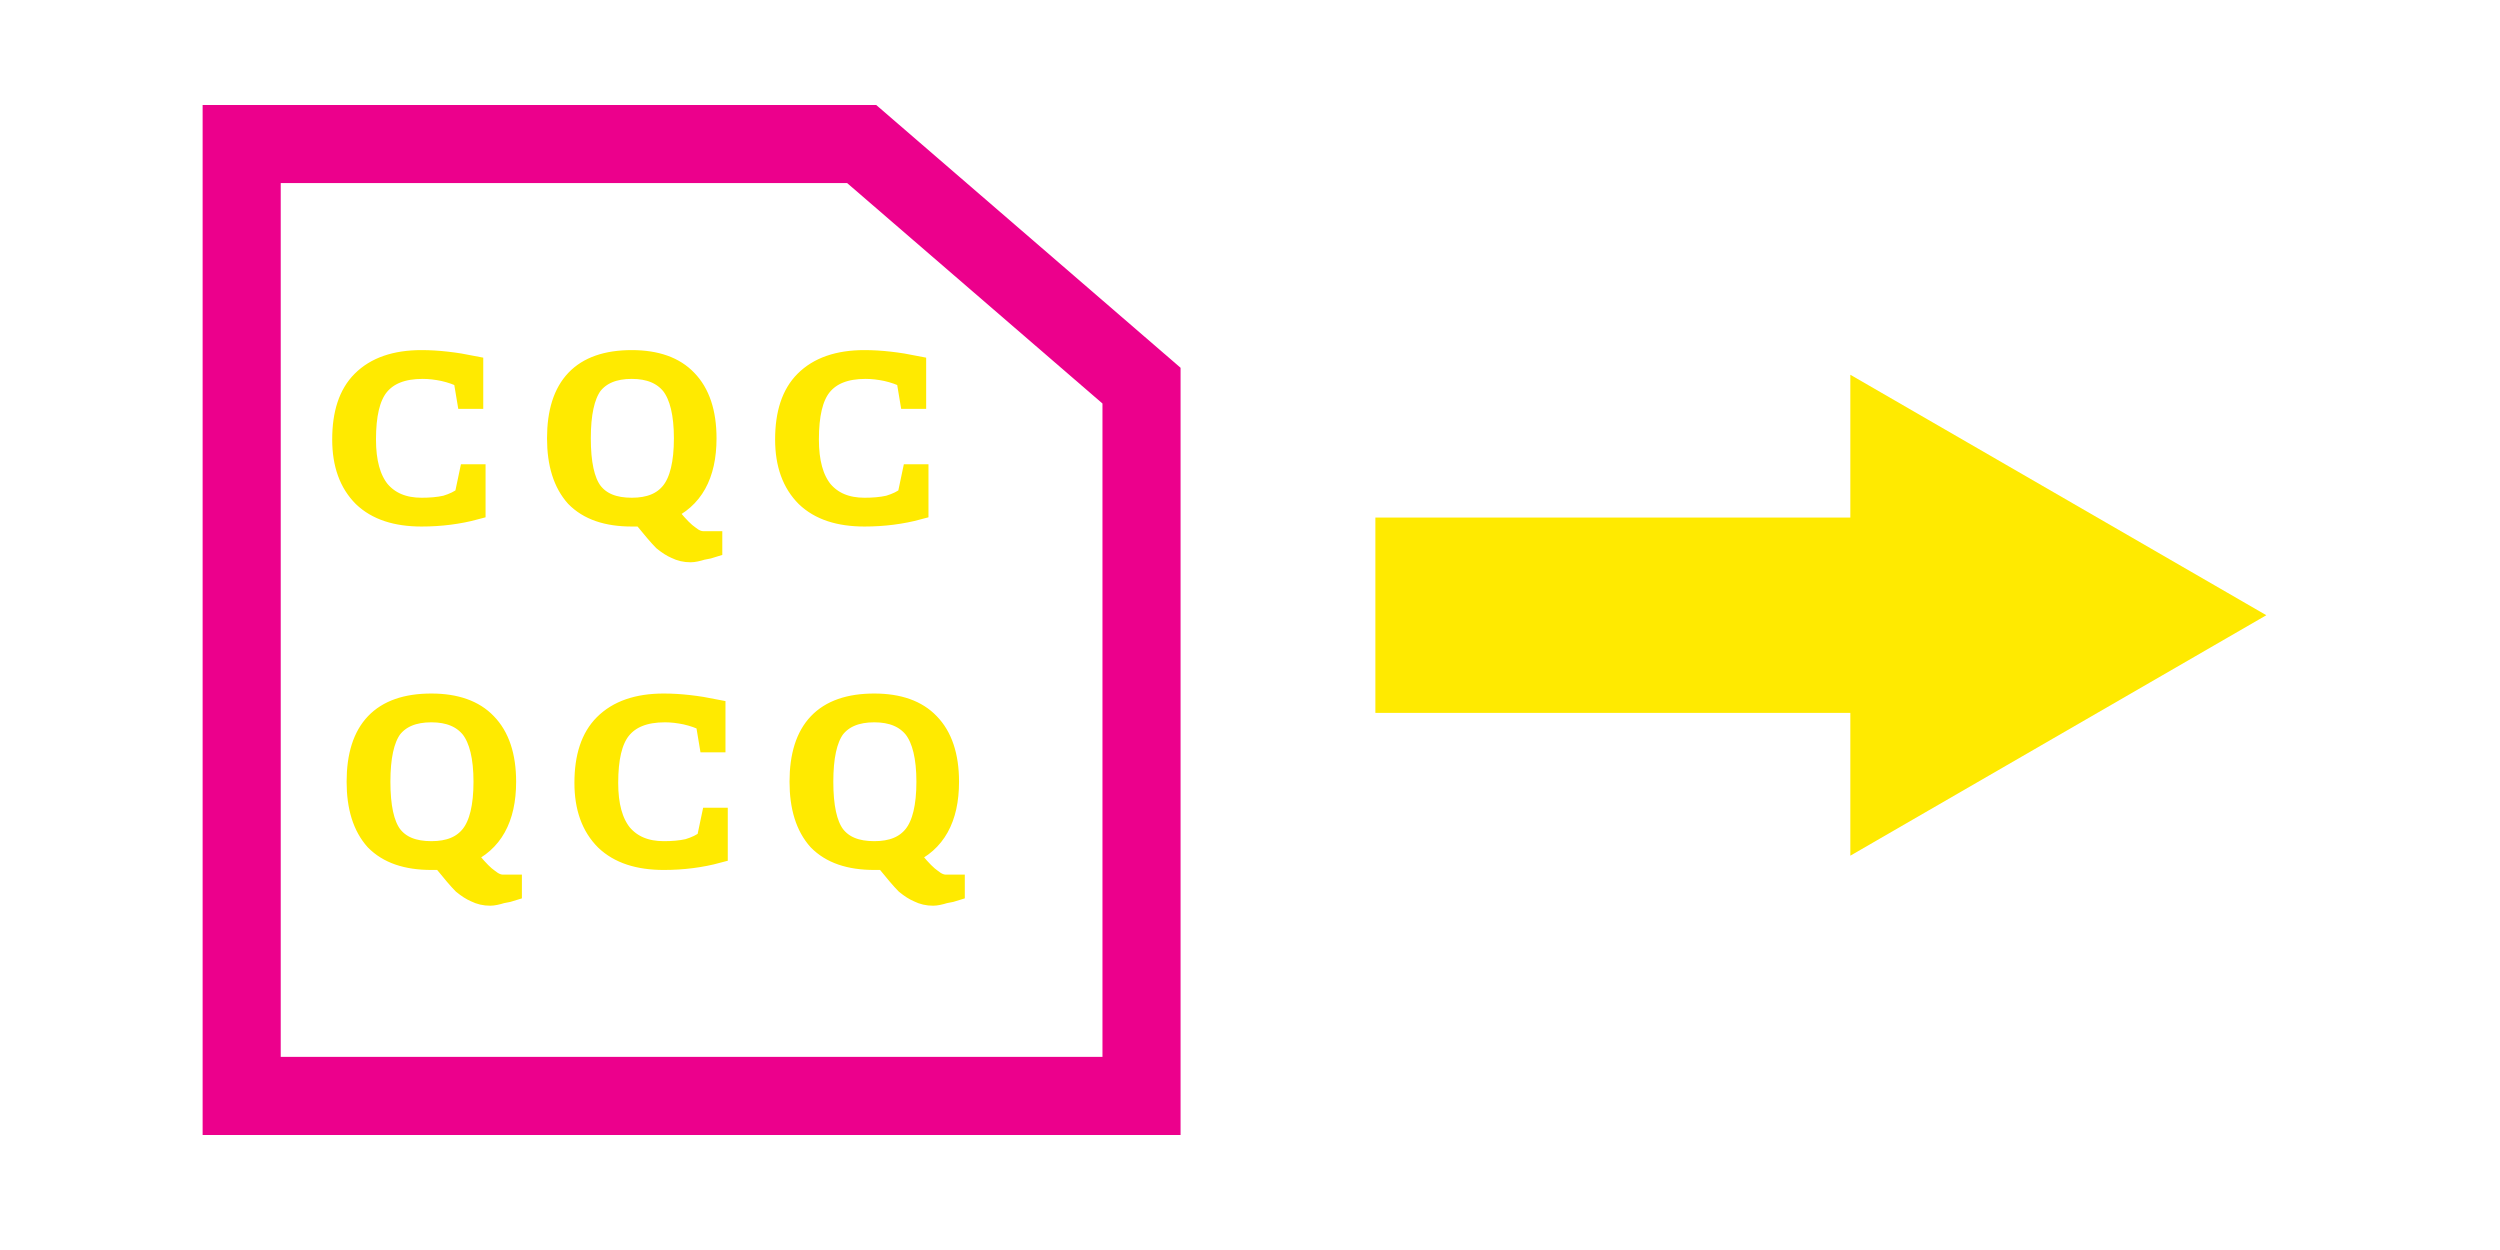
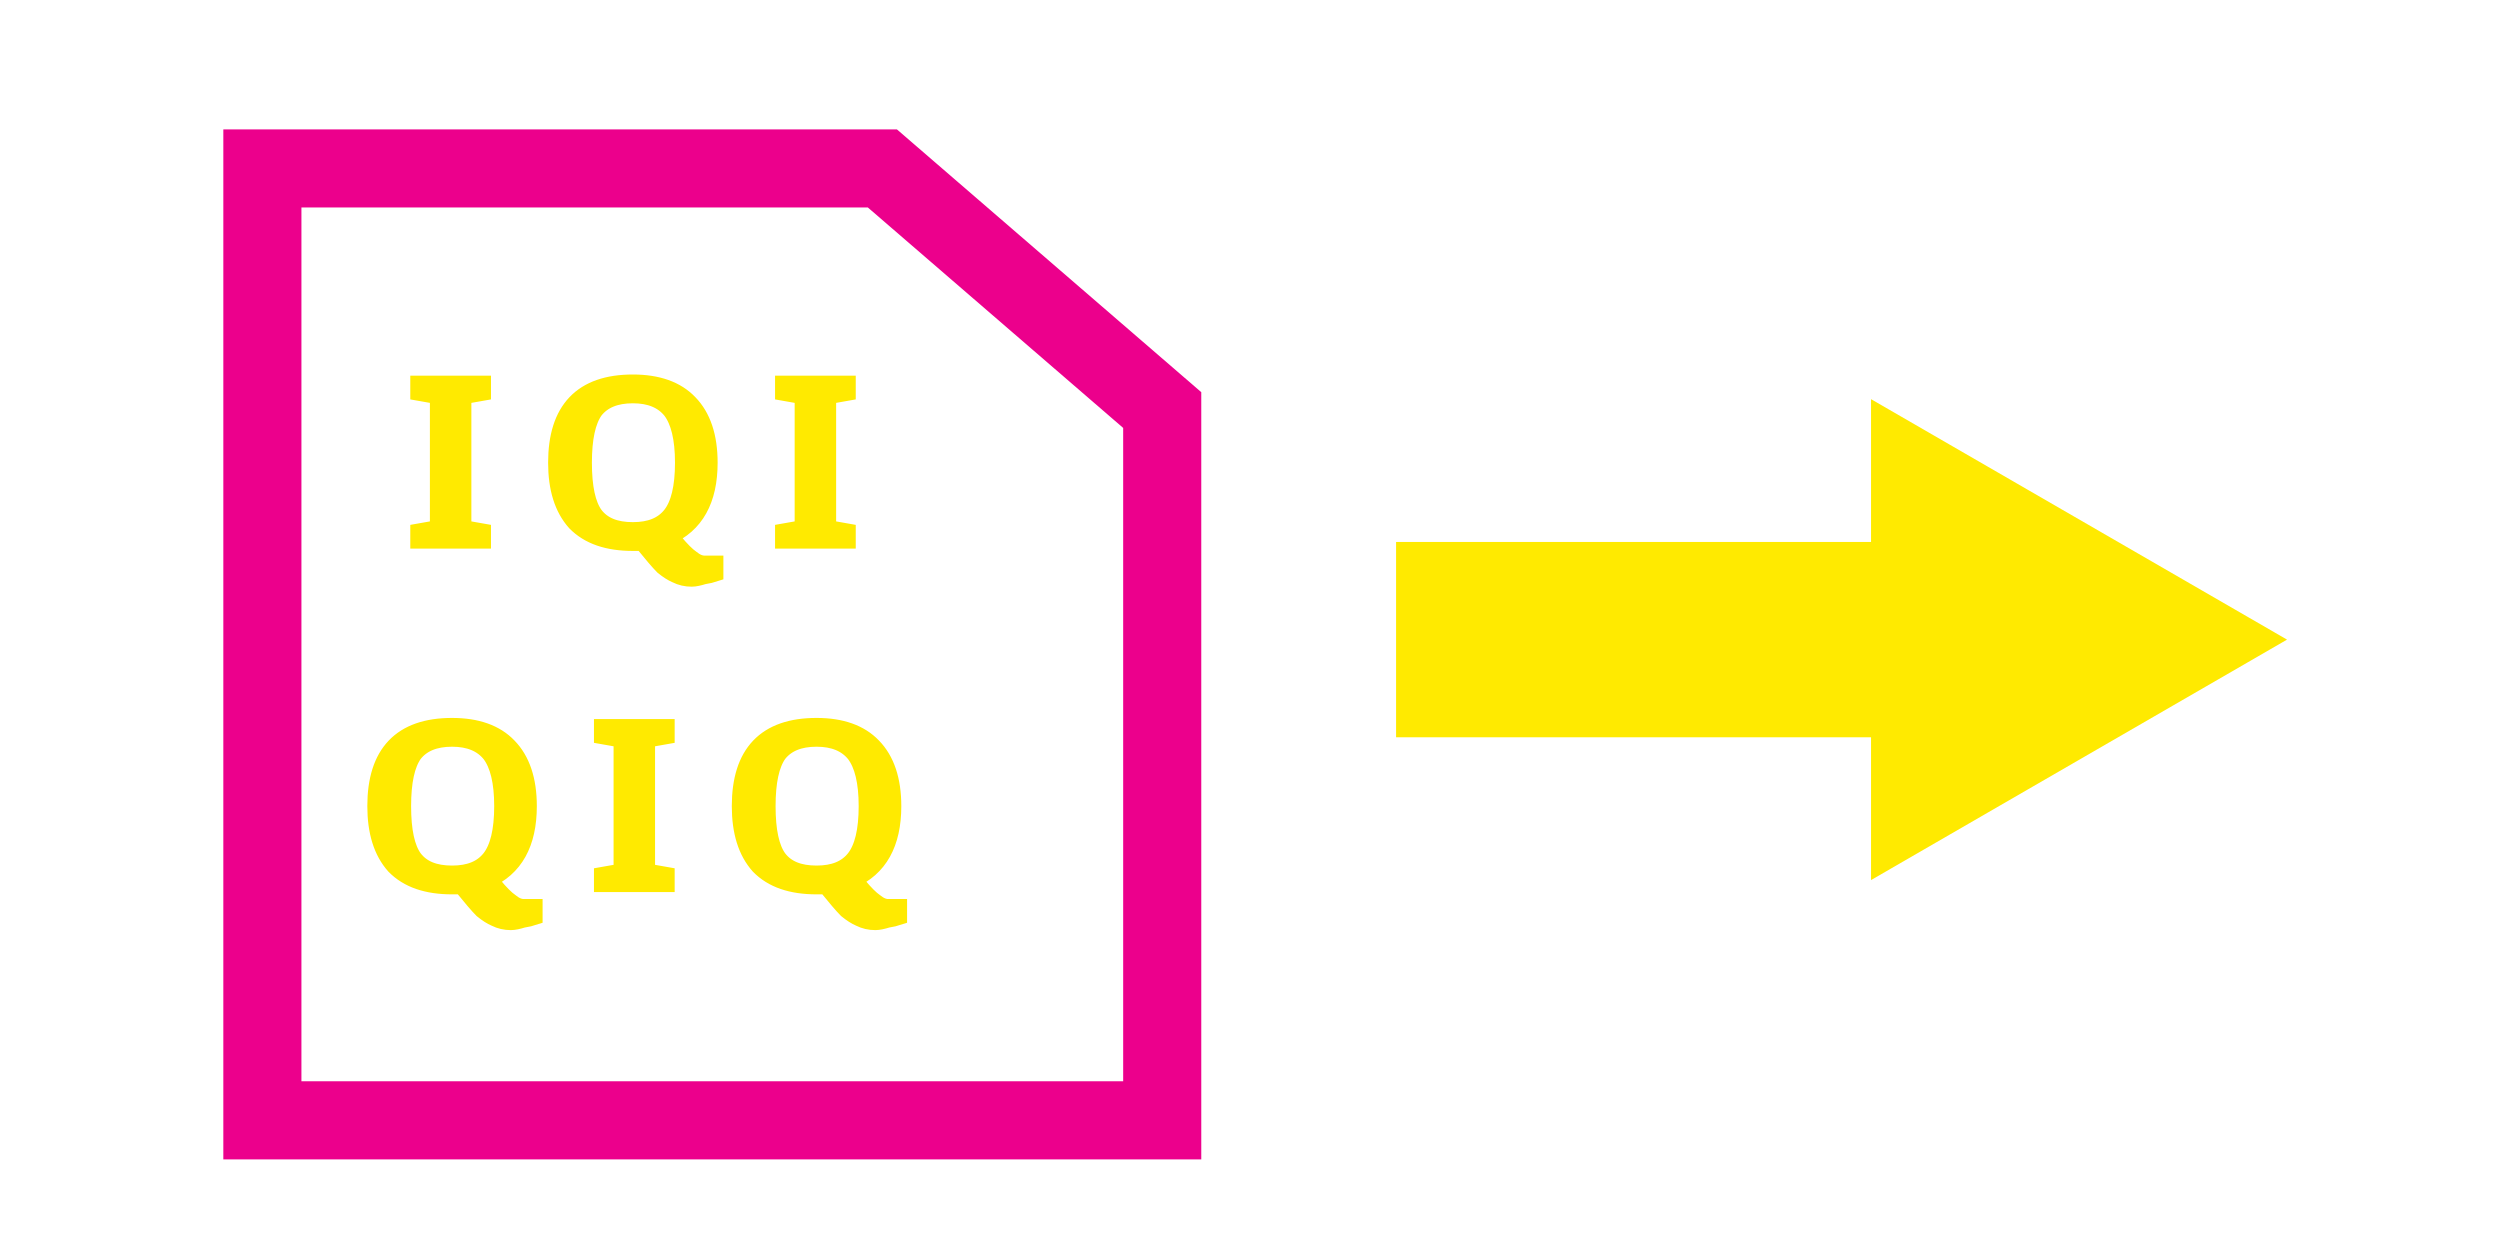
<svg xmlns="http://www.w3.org/2000/svg" width="128" height="64" viewBox="0 0 33.867 16.933" version="1.1" id="svg1" xml:space="preserve">
  <defs id="defs1">
    <linearGradient id="swatch18">
      <stop style="stop-color:#ffeb00;stop-opacity:0.878;" offset="0" id="stop18" />
    </linearGradient>
    <linearGradient id="swatch1">
      <stop style="stop-color:#ffea00;stop-opacity:1;" offset="0" id="stop1" />
    </linearGradient>
    <style id="style1">.c{fill:#ec008c;}.c,.d{stroke-width:0px;}.d{fill:#00b9f2;}</style>
-     <marker style="overflow:visible" id="Triangle-84-63" refX="0" refY="0" orient="auto-start-reverse" markerWidth="0.4" markerHeight="0.4" viewBox="0 0 1 1" preserveAspectRatio="xMidYMid">
-       <path transform="scale(0.5)" style="fill:context-stroke;fill-rule:evenodd;stroke:context-stroke;stroke-width:1pt" d="M 5.77,0 -2.88,5 V -5 Z" id="path135-50-9" />
+     <linearGradient id="swatch16">
+       <stop style="stop-color:#00b9f2;stop-opacity:1;" offset="0" id="stop17" />
+     </linearGradient>
+     <style id="style1-0">.c{fill:#ec008c;}.c,.d{stroke-width:0px;}.d{fill:#00b9f2;}</style>
+     <marker style="overflow:visible" id="Triangle-84-63-7" refX="0" refY="0" orient="auto-start-reverse" markerWidth="0.4" markerHeight="0.4" viewBox="0 0 1 1" preserveAspectRatio="xMidYMid">
+       <path transform="scale(0.5)" style="fill:context-stroke;fill-rule:evenodd;stroke:context-stroke;stroke-width:1pt" d="M 5.77,0 -2.88,5 V -5 Z" id="path135-50-9-8" />
    </marker>
  </defs>
  <g id="layer1" style="display:inline">
-     <path style="display:inline;fill:none;stroke:#ffea00;stroke-width:2.646;stroke-miterlimit:10;stroke-dasharray:none;stroke-opacity:1;marker-end:url(#Triangle-84-63)" d="m 18.632,8.334 h 8.311" id="path10-5-1-8" />
-     <path style="display:inline;fill:none;stroke:#ec008c;stroke-width:1.058;stroke-miterlimit:10;stroke-dasharray:none" d="m 15.464,14.846 -8.1e-5,-9.622 C 14.201,4.133 12.937,3.042 11.673,1.951 H 3.274 l -7e-5,12.895 z" id="path1-6-2-2" />
-     <text xml:space="preserve" style="font-size:3.175px;display:inline;fill:#ffea00;fill-opacity:1;stroke:#ffea00;stroke-width:0.265;stroke-dasharray:none;stroke-opacity:1" x="4.508" y="6.971" id="text56-38">
-       <tspan id="tspan56-5" style="fill:#ffea00;fill-opacity:1;stroke:#ffea00;stroke-width:0.265;stroke-opacity:1" x="4.508" y="6.971">C Q C </tspan>
-     </text>
-     <text xml:space="preserve" style="font-size:3.175px;display:inline;fill:#ffea00;fill-opacity:1;stroke:#ffea00;stroke-width:0.265;stroke-dasharray:none;stroke-opacity:1" x="4.705" y="11.624" id="text56-59">
-       <tspan id="tspan56-8" style="fill:#ffea00;fill-opacity:1;stroke:#ffea00;stroke-width:0.265;stroke-opacity:1" x="4.705" y="11.624">Q C Q </tspan>
-     </text>
+     <g id="layer1-6" style="display:inline" transform="translate(0.2804306,0.3305536)">
+       <path style="display:inline;fill:none;stroke:#ffea00;stroke-width:2.646;stroke-miterlimit:10;stroke-dasharray:none;stroke-opacity:1;marker-end:url(#Triangle-84-63-7)" d="m 18.632,8.334 h 8.311" id="path10-5-1-8" />
+       <path style="display:inline;fill:none;stroke:#ec008c;stroke-width:1.058;stroke-miterlimit:10;stroke-dasharray:none" d="m 15.464,14.846 -8.1e-5,-9.622 C 14.201,4.133 12.937,3.042 11.673,1.951 H 3.274 l -7e-5,12.895 z" id="path1-6-2-2" />
+       <text xml:space="preserve" style="font-size:3.175px;display:inline;fill:#ffea00;fill-opacity:1;stroke:#ffea00;stroke-width:0.265;stroke-dasharray:none;stroke-opacity:1" x="4.508" y="6.971" id="text56-38">
+         <tspan id="tspan56-5" style="fill:#ffea00;fill-opacity:1;stroke:#ffea00;stroke-width:0.265;stroke-opacity:1" x="4.508" y="6.971"> I Q I </tspan>
+       </text>
+       <text xml:space="preserve" style="font-size:3.175px;display:inline;fill:#ffea00;fill-opacity:1;stroke:#ffea00;stroke-width:0.265;stroke-dasharray:none;stroke-opacity:1" x="4.705" y="11.624" id="text56-59">
+         <tspan id="tspan56-8-8" style="fill:#ffea00;fill-opacity:1;stroke:#ffea00;stroke-width:0.265;stroke-opacity:1" x="4.705" y="11.624">Q I Q </tspan>
+       </text>
+     </g>
  </g>
</svg>
